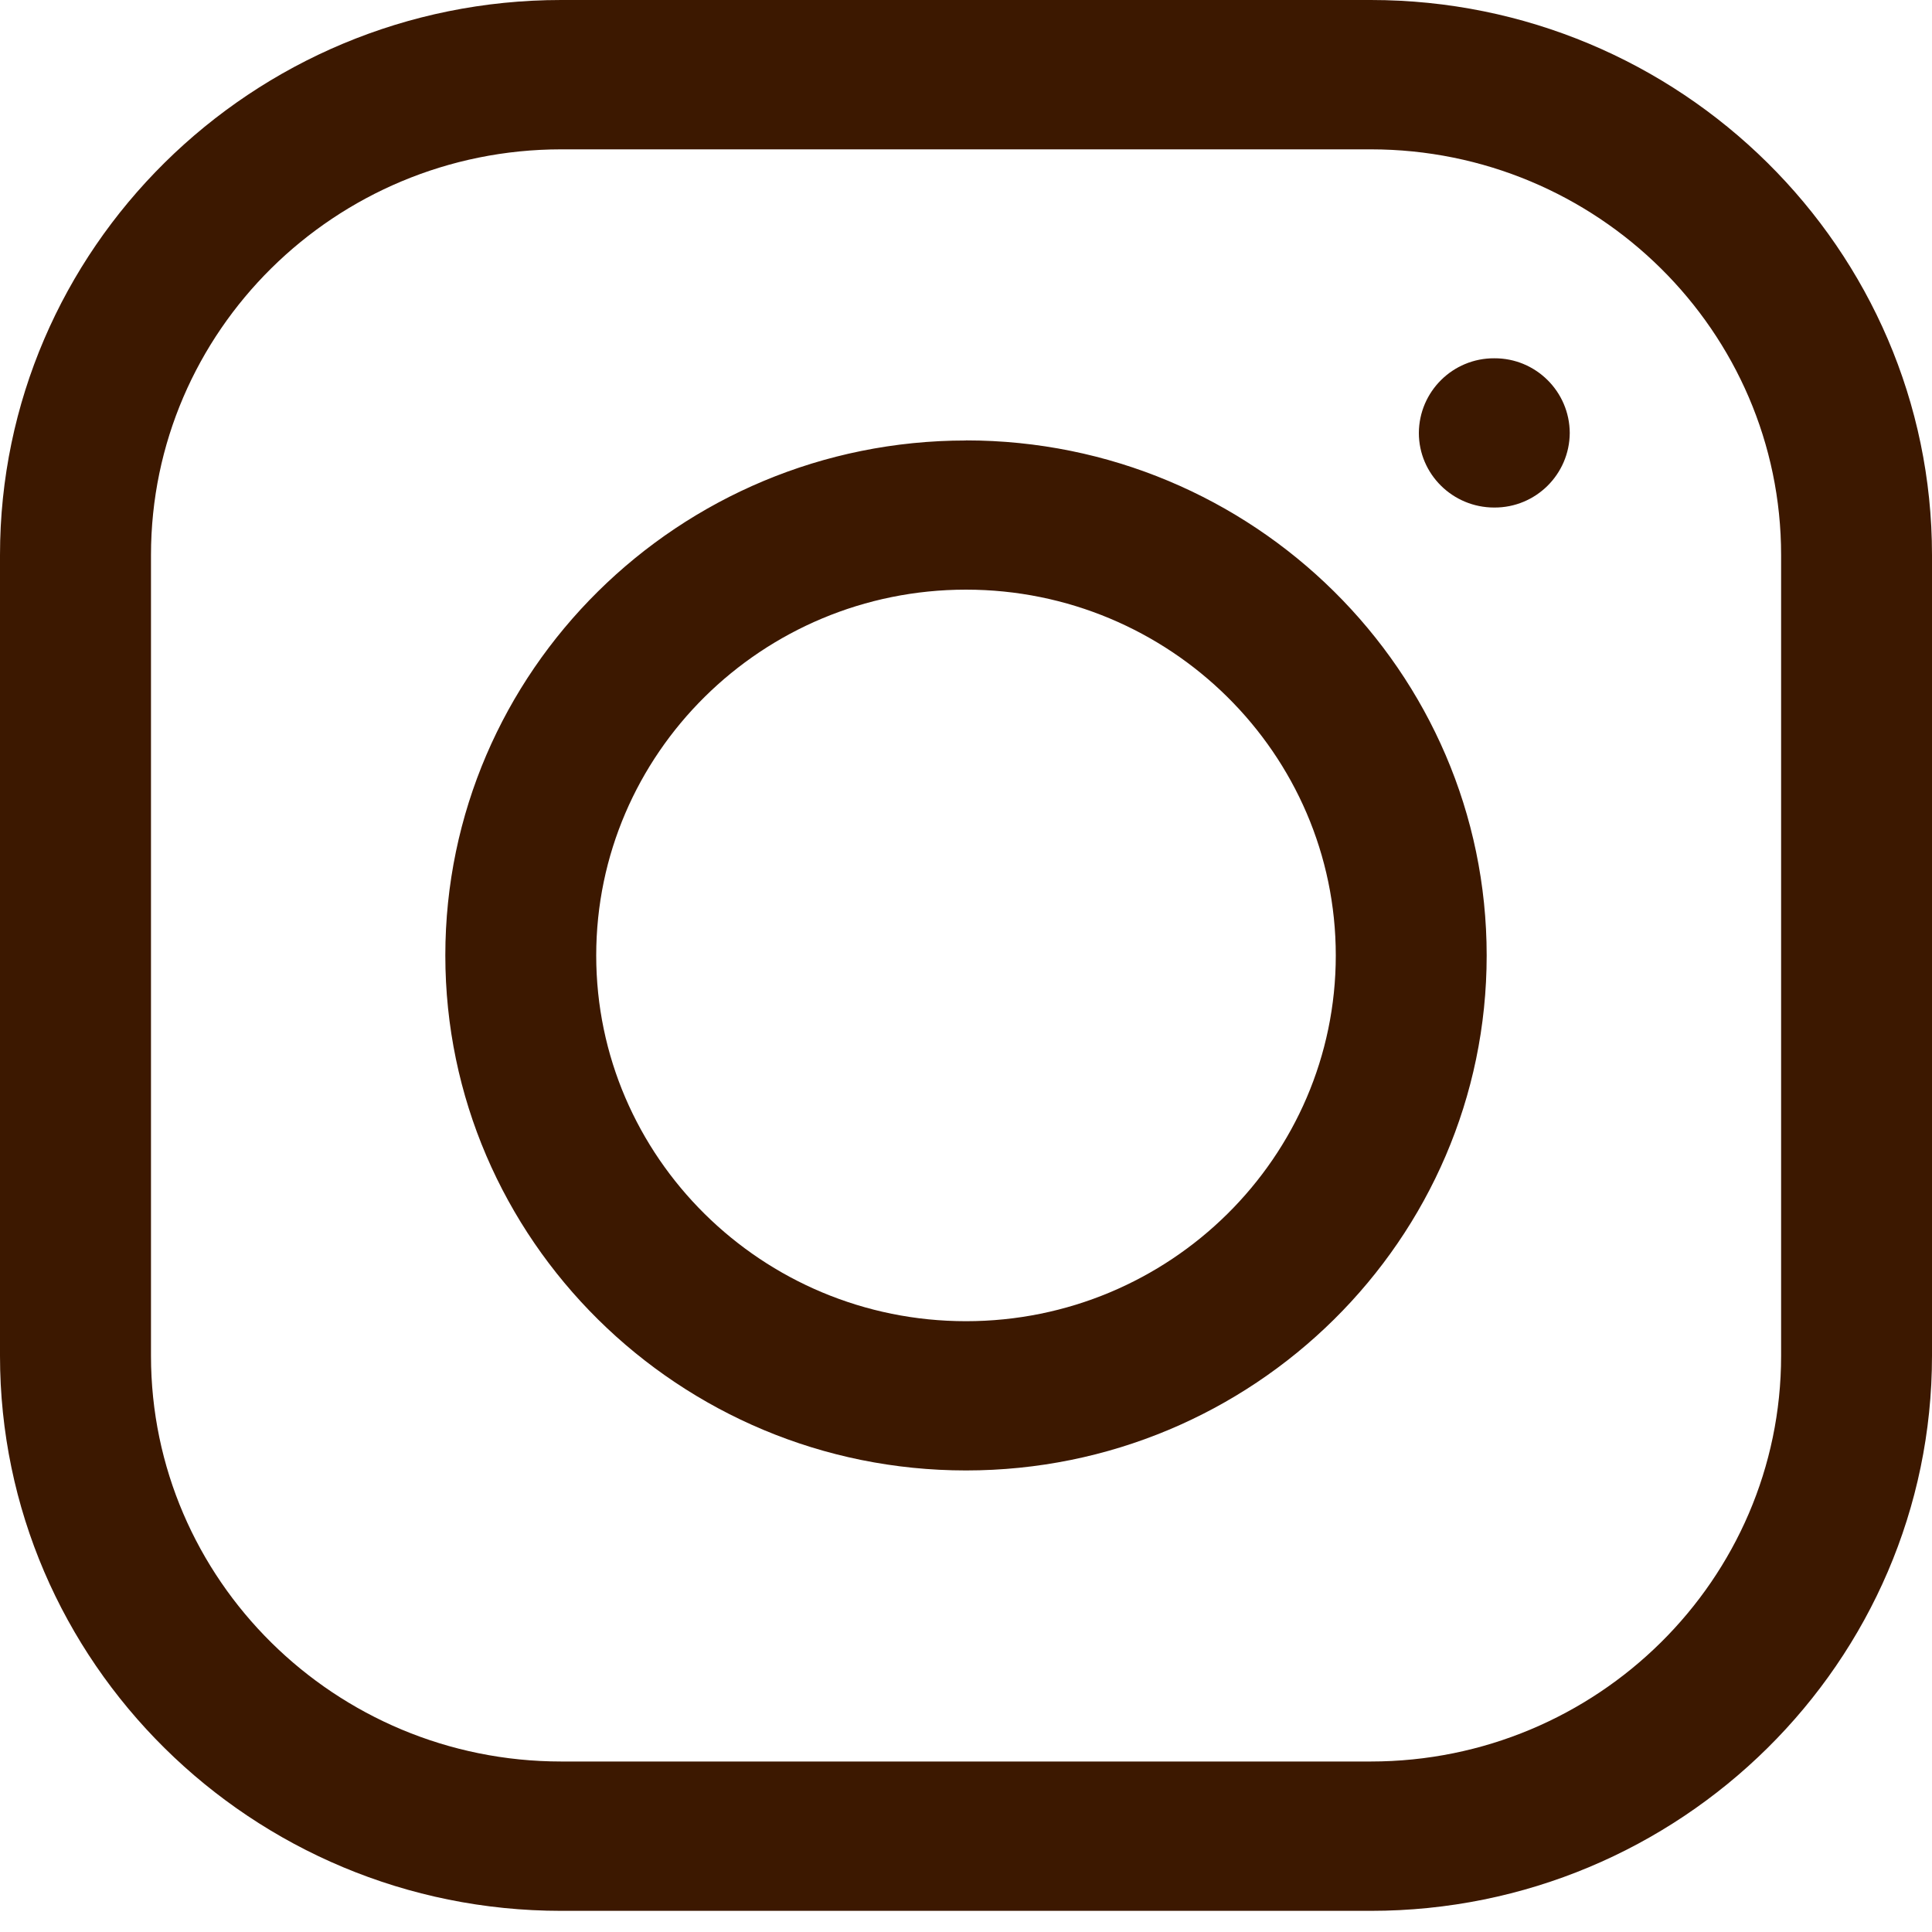
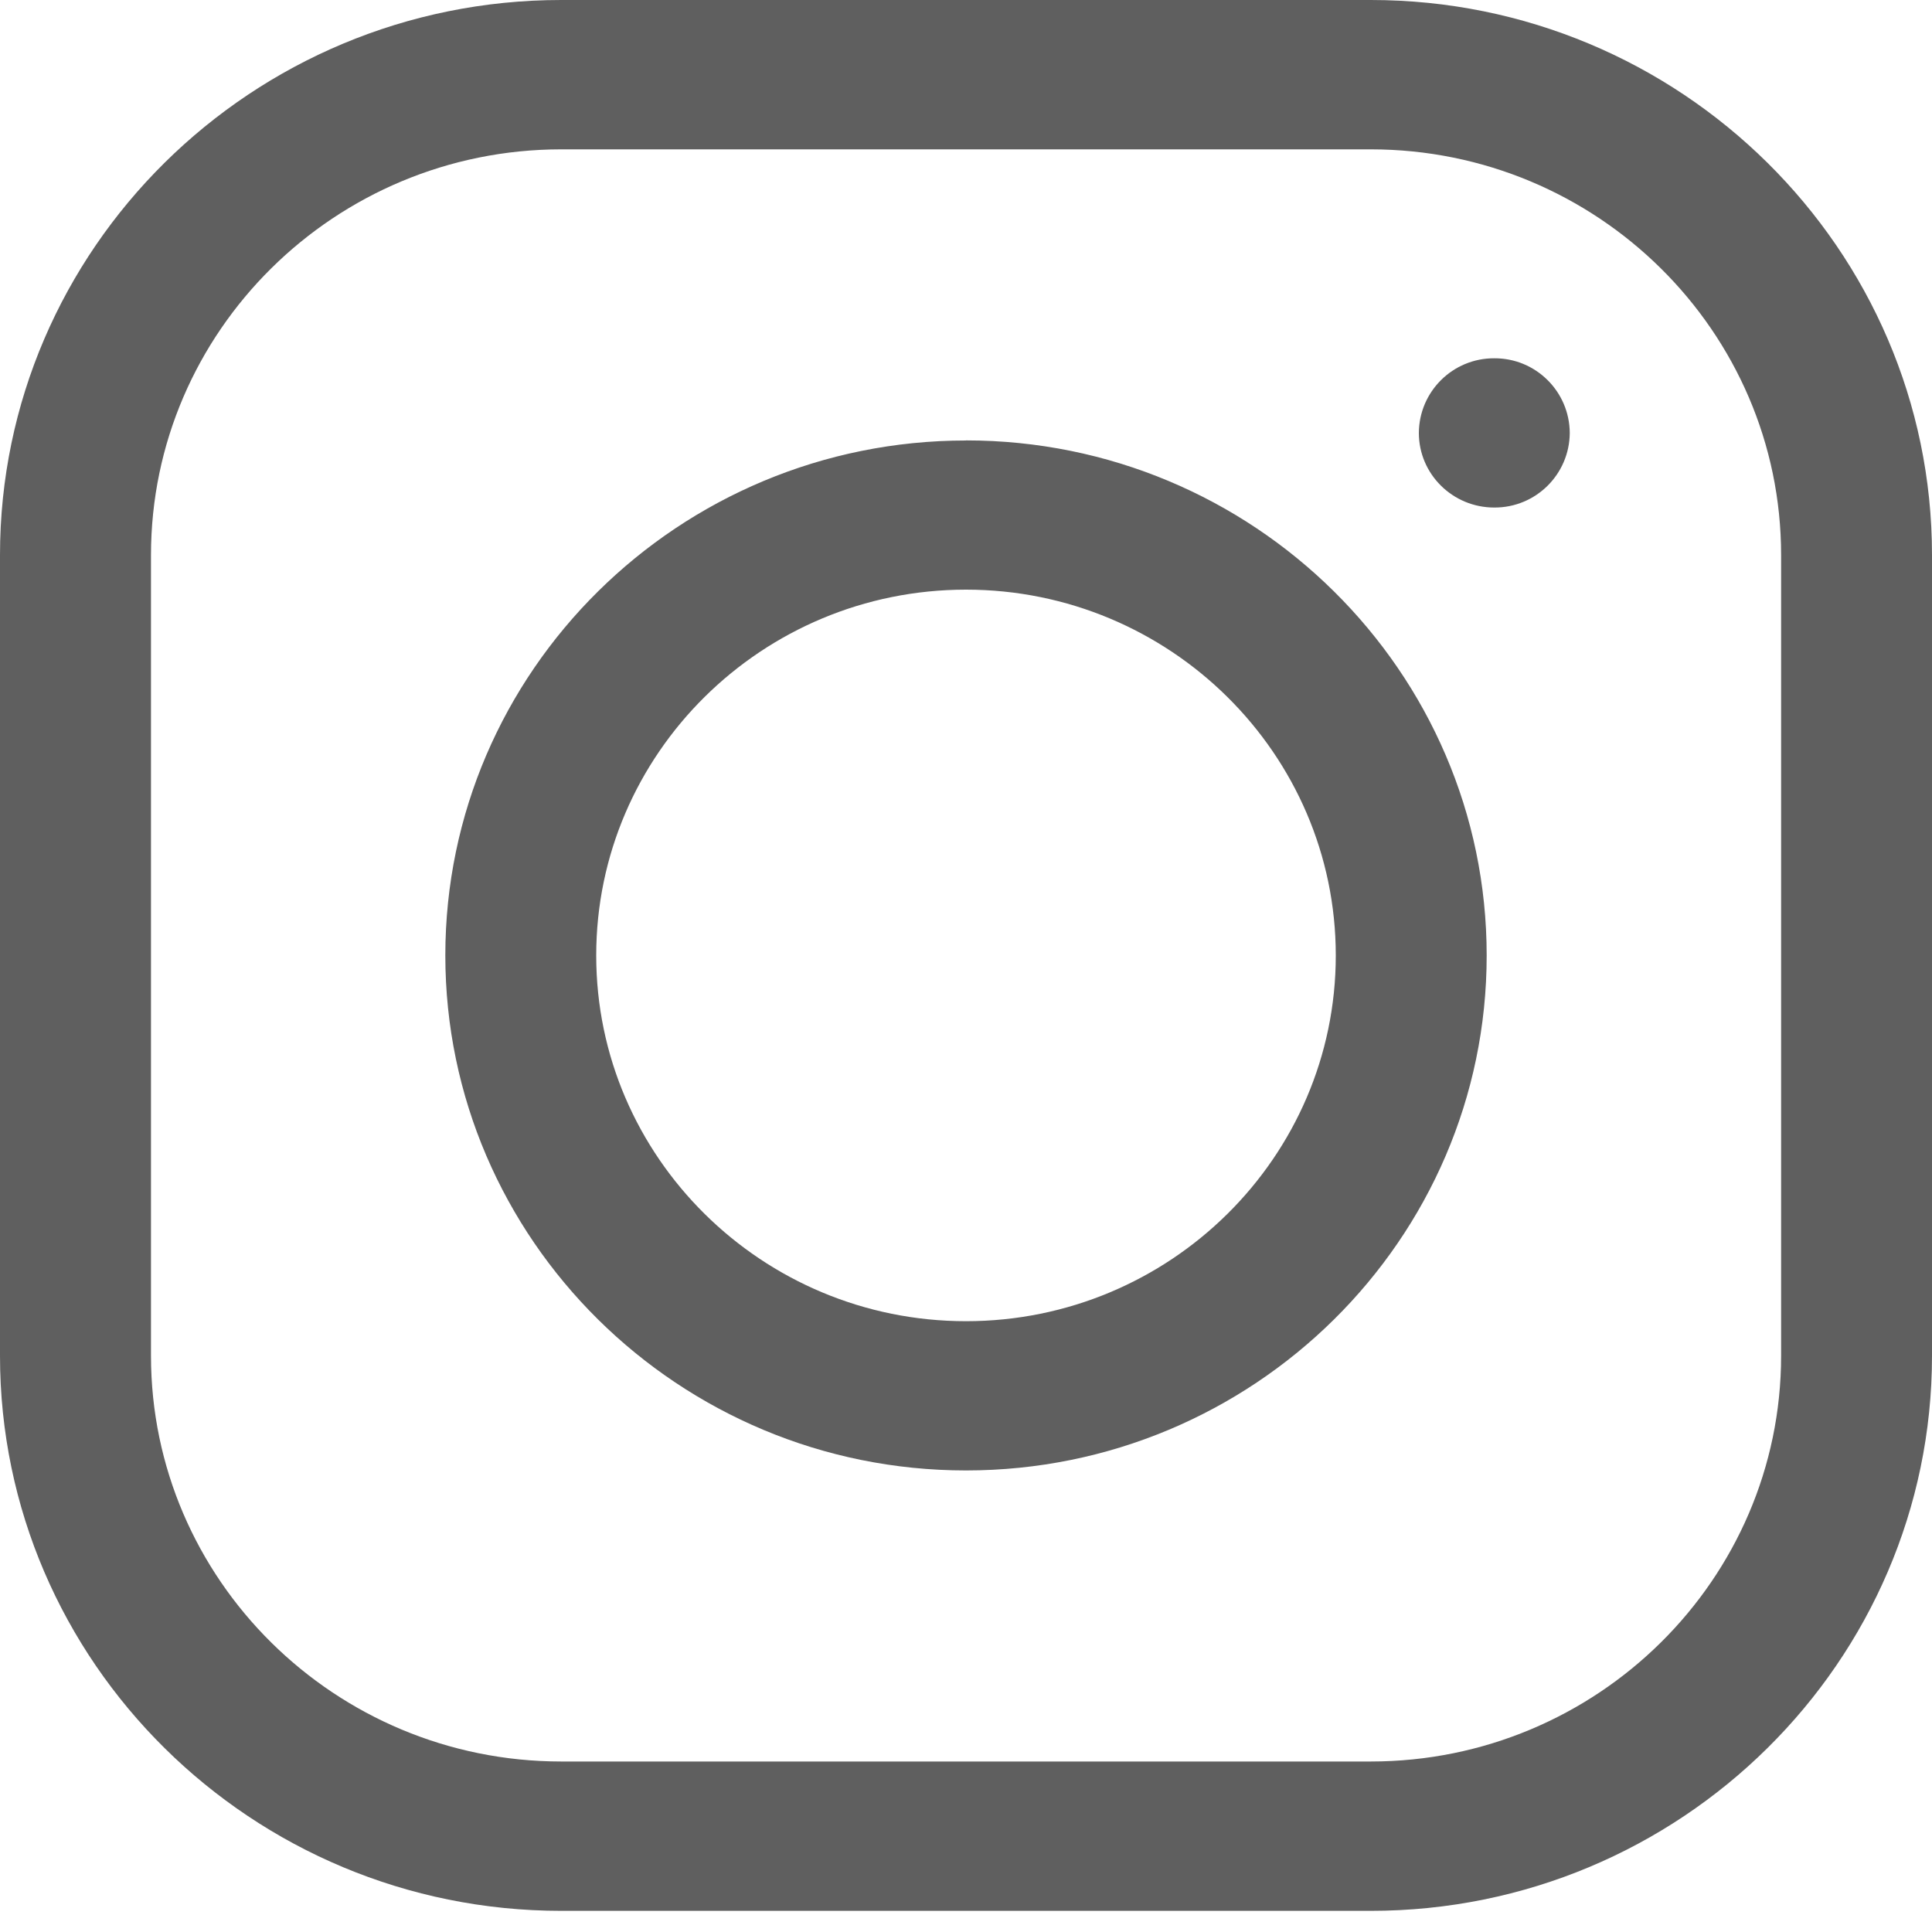
<svg xmlns="http://www.w3.org/2000/svg" width="20" height="20" fill="none" viewBox="0 0 20 20">
-   <path fill="#3C1800" d="M14.19 0H5.81C2.606 0 0 2.578 0 5.746v8.289c0 3.168 2.606 5.746 5.81 5.746h8.38c3.204 0 5.81-2.578 5.81-5.746V5.746C20 2.578 17.394 0 14.19 0zm4.248 14.035c0 2.316-1.906 4.2-4.248 4.2H5.81c-2.342 0-4.247-1.884-4.247-4.2V5.746c0-2.316 1.905-4.2 4.247-4.2h8.38c2.342 0 4.248 1.884 4.248 4.2v8.289z" />
-   <path fill="#3C1800" d="M10 4.56c-2.972 0-5.39 2.39-5.39 5.33s2.418 5.332 5.39 5.332c2.972 0 5.39-2.391 5.39-5.331 0-2.94-2.418-5.332-5.39-5.332zm0 9.117c-2.11 0-3.828-1.699-3.828-3.786 0-2.088 1.717-3.787 3.828-3.787 2.11 0 3.828 1.699 3.828 3.787 0 2.087-1.717 3.786-3.828 3.786zM15.469 5.254a.777.777 0 0 0 .781-.772.777.777 0 0 0-.781-.773.777.777 0 0 0-.781.773c0 .426.35.772.78.772z" />
+   <path fill="#5F5F5F" d="M14.19 0H5.81C2.606 0 0 2.578 0 5.746v8.289c0 3.168 2.606 5.746 5.81 5.746h8.38c3.204 0 5.81-2.578 5.81-5.746V5.746C20 2.578 17.394 0 14.19 0zm4.248 14.035c0 2.316-1.906 4.2-4.248 4.2H5.81c-2.342 0-4.247-1.884-4.247-4.2V5.746c0-2.316 1.905-4.2 4.247-4.2h8.38c2.342 0 4.248 1.884 4.248 4.2v8.289z" />
+   <path fill="#5F5F5F" d="M10 4.56c-2.972 0-5.39 2.39-5.39 5.33s2.418 5.332 5.39 5.332c2.972 0 5.39-2.391 5.39-5.331 0-2.94-2.418-5.332-5.39-5.332zm0 9.117c-2.11 0-3.828-1.699-3.828-3.786 0-2.088 1.717-3.787 3.828-3.787 2.11 0 3.828 1.699 3.828 3.787 0 2.087-1.717 3.786-3.828 3.786zM15.469 5.254a.777.777 0 0 0 .781-.772.777.777 0 0 0-.781-.773.777.777 0 0 0-.781.773c0 .426.35.772.78.772z" />
</svg>
